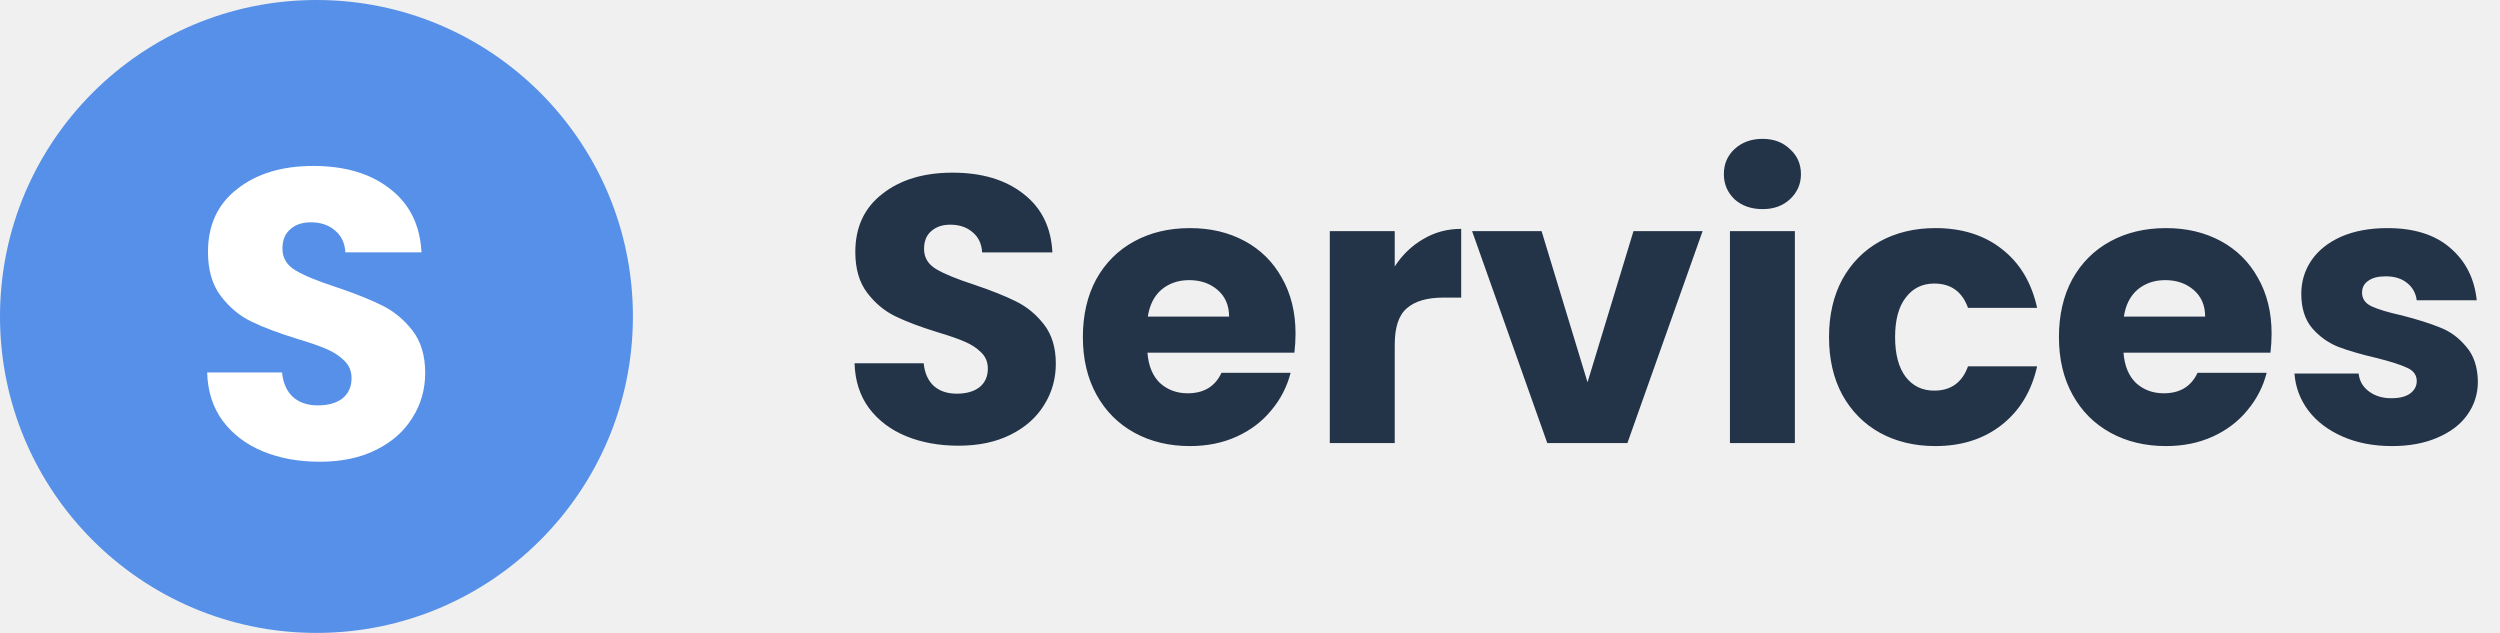
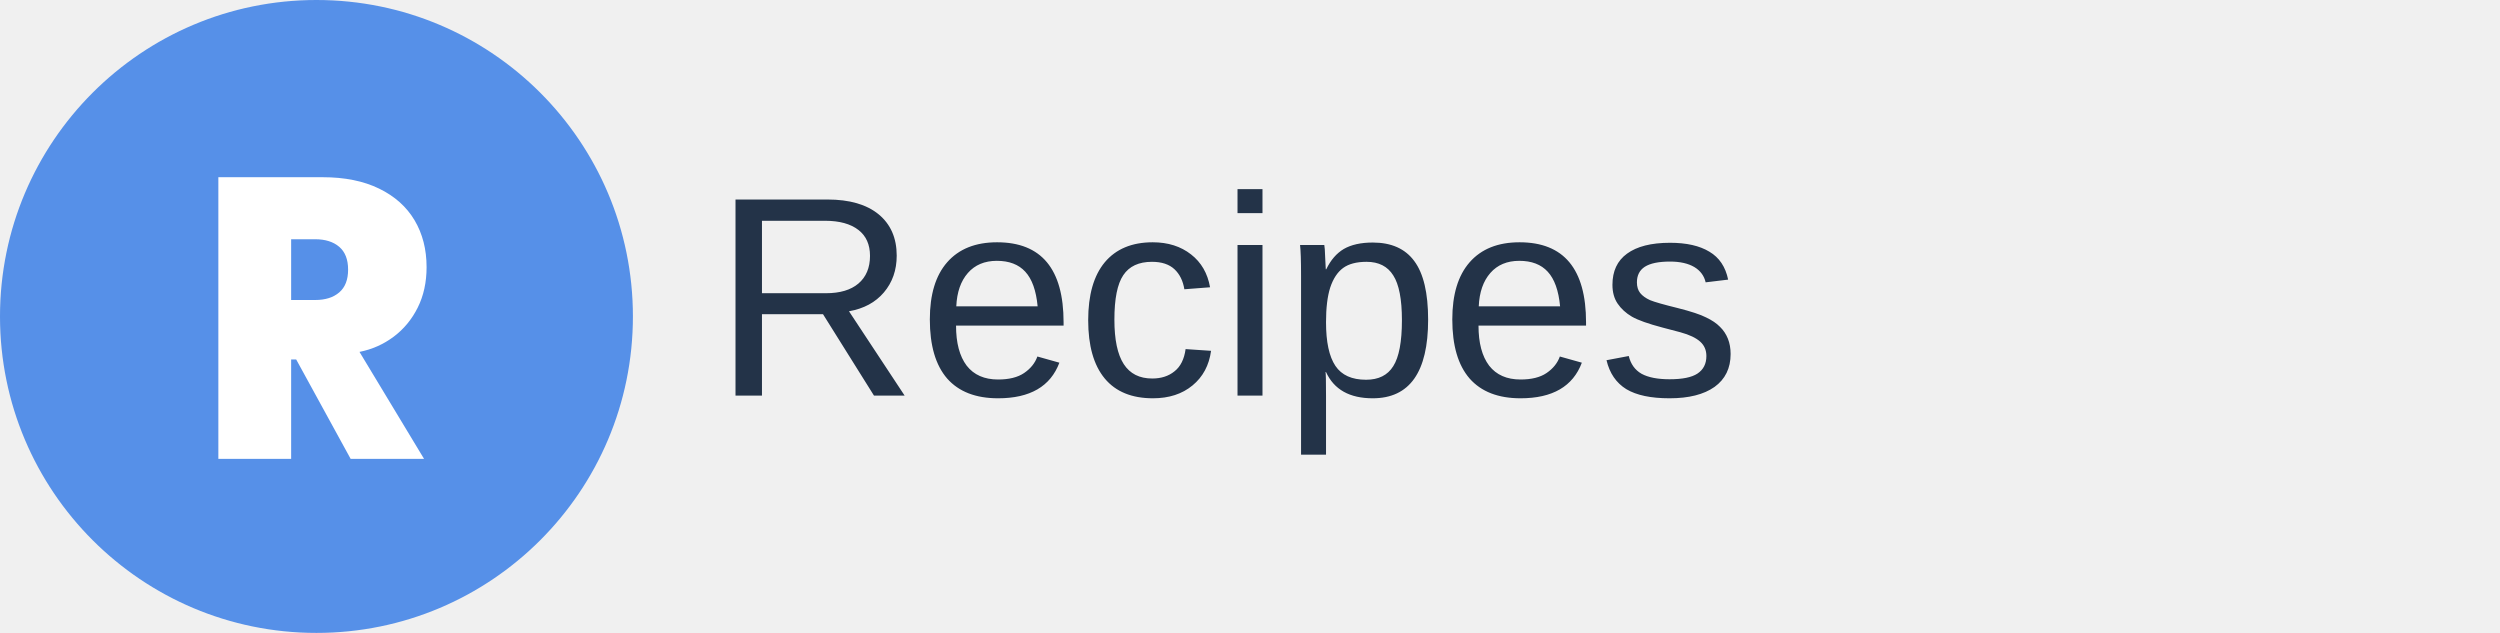
<svg xmlns="http://www.w3.org/2000/svg" width="158" height="40" viewBox="0 0 158 40" fill="none">
-   <path d="M60.584 28.168C59.352 28.168 58.248 27.968 57.272 27.568C56.296 27.168 55.512 26.576 54.92 25.792C54.344 25.008 54.04 24.064 54.008 22.96H58.376C58.44 23.584 58.656 24.064 59.024 24.4C59.392 24.72 59.872 24.88 60.464 24.88C61.072 24.88 61.552 24.744 61.904 24.472C62.256 24.184 62.432 23.792 62.432 23.296C62.432 22.88 62.288 22.536 62 22.264C61.728 21.992 61.384 21.768 60.968 21.592C60.568 21.416 59.992 21.216 59.24 20.992C58.152 20.656 57.264 20.32 56.576 19.984C55.888 19.648 55.296 19.152 54.8 18.496C54.304 17.84 54.056 16.984 54.056 15.928C54.056 14.36 54.624 13.136 55.76 12.256C56.896 11.36 58.376 10.912 60.2 10.912C62.056 10.912 63.552 11.36 64.688 12.256C65.824 13.136 66.432 14.368 66.512 15.952H62.072C62.04 15.408 61.84 14.984 61.472 14.68C61.104 14.36 60.632 14.2 60.056 14.2C59.56 14.2 59.16 14.336 58.856 14.608C58.552 14.864 58.4 15.24 58.4 15.736C58.4 16.28 58.656 16.704 59.168 17.008C59.68 17.312 60.48 17.64 61.568 17.992C62.656 18.36 63.536 18.712 64.208 19.048C64.896 19.384 65.488 19.872 65.984 20.512C66.48 21.152 66.728 21.976 66.728 22.984C66.728 23.944 66.48 24.816 65.984 25.6C65.504 26.384 64.8 27.008 63.872 27.472C62.944 27.936 61.848 28.168 60.584 28.168ZM81.878 21.088C81.878 21.472 81.854 21.872 81.806 22.288H72.518C72.582 23.12 72.846 23.76 73.31 24.208C73.79 24.64 74.374 24.856 75.062 24.856C76.086 24.856 76.798 24.424 77.198 23.56H81.566C81.342 24.44 80.934 25.232 80.342 25.936C79.766 26.64 79.038 27.192 78.158 27.592C77.278 27.992 76.294 28.192 75.206 28.192C73.894 28.192 72.726 27.912 71.702 27.352C70.678 26.792 69.878 25.992 69.302 24.952C68.726 23.912 68.438 22.696 68.438 21.304C68.438 19.912 68.718 18.696 69.278 17.656C69.854 16.616 70.654 15.816 71.678 15.256C72.702 14.696 73.878 14.416 75.206 14.416C76.502 14.416 77.654 14.688 78.662 15.232C79.67 15.776 80.454 16.552 81.014 17.56C81.59 18.568 81.878 19.744 81.878 21.088ZM77.678 20.008C77.678 19.304 77.438 18.744 76.958 18.328C76.478 17.912 75.878 17.704 75.158 17.704C74.47 17.704 73.886 17.904 73.406 18.304C72.942 18.704 72.654 19.272 72.542 20.008H77.678ZM88.147 16.84C88.627 16.104 89.227 15.528 89.947 15.112C90.667 14.68 91.467 14.464 92.347 14.464V18.808H91.219C90.195 18.808 89.427 19.032 88.915 19.48C88.403 19.912 88.147 20.68 88.147 21.784V28H84.043V14.608H88.147V16.84ZM100.332 24.16L103.236 14.608H107.604L102.852 28H97.788L93.036 14.608H97.428L100.332 24.16ZM111.396 13.216C110.676 13.216 110.084 13.008 109.62 12.592C109.172 12.16 108.948 11.632 108.948 11.008C108.948 10.368 109.172 9.84 109.62 9.424C110.084 8.992 110.676 8.776 111.396 8.776C112.1 8.776 112.676 8.992 113.124 9.424C113.588 9.84 113.82 10.368 113.82 11.008C113.82 11.632 113.588 12.16 113.124 12.592C112.676 13.008 112.1 13.216 111.396 13.216ZM113.436 14.608V28H109.332V14.608H113.436ZM115.594 21.304C115.594 19.912 115.874 18.696 116.434 17.656C117.01 16.616 117.802 15.816 118.81 15.256C119.834 14.696 121.002 14.416 122.314 14.416C123.994 14.416 125.394 14.856 126.514 15.736C127.65 16.616 128.394 17.856 128.746 19.456H124.378C124.01 18.432 123.298 17.92 122.242 17.92C121.49 17.92 120.89 18.216 120.442 18.808C119.994 19.384 119.77 20.216 119.77 21.304C119.77 22.392 119.994 23.232 120.442 23.824C120.89 24.4 121.49 24.688 122.242 24.688C123.298 24.688 124.01 24.176 124.378 23.152H128.746C128.394 24.72 127.65 25.952 126.514 26.848C125.378 27.744 123.978 28.192 122.314 28.192C121.002 28.192 119.834 27.912 118.81 27.352C117.802 26.792 117.01 25.992 116.434 24.952C115.874 23.912 115.594 22.696 115.594 21.304ZM143.565 21.088C143.565 21.472 143.541 21.872 143.493 22.288H134.205C134.269 23.12 134.533 23.76 134.997 24.208C135.477 24.64 136.061 24.856 136.749 24.856C137.773 24.856 138.485 24.424 138.885 23.56H143.253C143.029 24.44 142.621 25.232 142.029 25.936C141.453 26.64 140.725 27.192 139.845 27.592C138.965 27.992 137.981 28.192 136.893 28.192C135.581 28.192 134.413 27.912 133.389 27.352C132.365 26.792 131.565 25.992 130.989 24.952C130.413 23.912 130.125 22.696 130.125 21.304C130.125 19.912 130.405 18.696 130.965 17.656C131.541 16.616 132.341 15.816 133.365 15.256C134.389 14.696 135.565 14.416 136.893 14.416C138.189 14.416 139.341 14.688 140.349 15.232C141.357 15.776 142.141 16.552 142.701 17.56C143.277 18.568 143.565 19.744 143.565 21.088ZM139.365 20.008C139.365 19.304 139.125 18.744 138.645 18.328C138.165 17.912 137.565 17.704 136.845 17.704C136.157 17.704 135.573 17.904 135.093 18.304C134.629 18.704 134.341 19.272 134.229 20.008H139.365ZM151.178 28.192C150.01 28.192 148.97 27.992 148.058 27.592C147.146 27.192 146.426 26.648 145.898 25.96C145.37 25.256 145.074 24.472 145.01 23.608H149.066C149.114 24.072 149.33 24.448 149.714 24.736C150.098 25.024 150.57 25.168 151.13 25.168C151.642 25.168 152.034 25.072 152.306 24.88C152.594 24.672 152.738 24.408 152.738 24.088C152.738 23.704 152.538 23.424 152.138 23.248C151.738 23.056 151.09 22.848 150.194 22.624C149.234 22.4 148.434 22.168 147.794 21.928C147.154 21.672 146.602 21.28 146.138 20.752C145.674 20.208 145.442 19.48 145.442 18.568C145.442 17.8 145.65 17.104 146.066 16.48C146.498 15.84 147.122 15.336 147.938 14.968C148.77 14.6 149.754 14.416 150.89 14.416C152.57 14.416 153.89 14.832 154.85 15.664C155.826 16.496 156.386 17.6 156.53 18.976H152.738C152.674 18.512 152.466 18.144 152.114 17.872C151.778 17.6 151.33 17.464 150.77 17.464C150.29 17.464 149.922 17.56 149.666 17.752C149.41 17.928 149.282 18.176 149.282 18.496C149.282 18.88 149.482 19.168 149.882 19.36C150.298 19.552 150.938 19.744 151.802 19.936C152.794 20.192 153.602 20.448 154.226 20.704C154.85 20.944 155.394 21.344 155.858 21.904C156.338 22.448 156.586 23.184 156.602 24.112C156.602 24.896 156.378 25.6 155.93 26.224C155.498 26.832 154.866 27.312 154.034 27.664C153.218 28.016 152.266 28.192 151.178 28.192Z" fill="#233348" />
+   <text x="45" y="25" font-size="18" fill="#233348" font-family="Arial" font-weight="500">
+ 		Recipes
+ 	</text>
  <circle cx="20" cy="20" r="20" fill="#5690E8" />
-   <path d="M20.216 29.182C18.881 29.182 17.685 28.965 16.628 28.532C15.571 28.099 14.721 27.457 14.08 26.608C13.456 25.759 13.127 24.736 13.092 23.54H17.824C17.893 24.216 18.127 24.736 18.526 25.1C18.925 25.447 19.445 25.62 20.086 25.62C20.745 25.62 21.265 25.473 21.646 25.178C22.027 24.866 22.218 24.441 22.218 23.904C22.218 23.453 22.062 23.081 21.75 22.786C21.455 22.491 21.083 22.249 20.632 22.058C20.199 21.867 19.575 21.651 18.76 21.408C17.581 21.044 16.619 20.68 15.874 20.316C15.129 19.952 14.487 19.415 13.95 18.704C13.413 17.993 13.144 17.066 13.144 15.922C13.144 14.223 13.759 12.897 14.99 11.944C16.221 10.973 17.824 10.488 19.8 10.488C21.811 10.488 23.431 10.973 24.662 11.944C25.893 12.897 26.551 14.232 26.638 15.948H21.828C21.793 15.359 21.577 14.899 21.178 14.57C20.779 14.223 20.268 14.05 19.644 14.05C19.107 14.05 18.673 14.197 18.344 14.492C18.015 14.769 17.85 15.177 17.85 15.714C17.85 16.303 18.127 16.763 18.682 17.092C19.237 17.421 20.103 17.777 21.282 18.158C22.461 18.557 23.414 18.938 24.142 19.302C24.887 19.666 25.529 20.195 26.066 20.888C26.603 21.581 26.872 22.474 26.872 23.566C26.872 24.606 26.603 25.551 26.066 26.4C25.546 27.249 24.783 27.925 23.778 28.428C22.773 28.931 21.585 29.182 20.216 29.182Z" fill="white" />
+   <path d="M13.8 29V11.2H20.4C21.787 11.2 22.973 11.44 23.96 11.92C24.947 12.4 25.693 13.067 26.2 13.92C26.707 14.773 26.96 15.76 26.96 16.88C26.96 17.84 26.773 18.693 26.4 19.44C26.027 20.187 25.52 20.8 24.88 21.28C24.24 21.76 23.52 22.08 22.72 22.24L26.8 29H22.16L18.72 22.72H18.4V29H13.8ZM18.4 18.96H19.92C20.56 18.96 21.067 18.8 21.44 18.48C21.813 18.16 22 17.68 22 17.04C22 16.4 21.813 15.92 21.44 15.6C21.067 15.28 20.56 15.12 19.92 15.12H18.4V18.96Z" fill="white" />
</svg>
